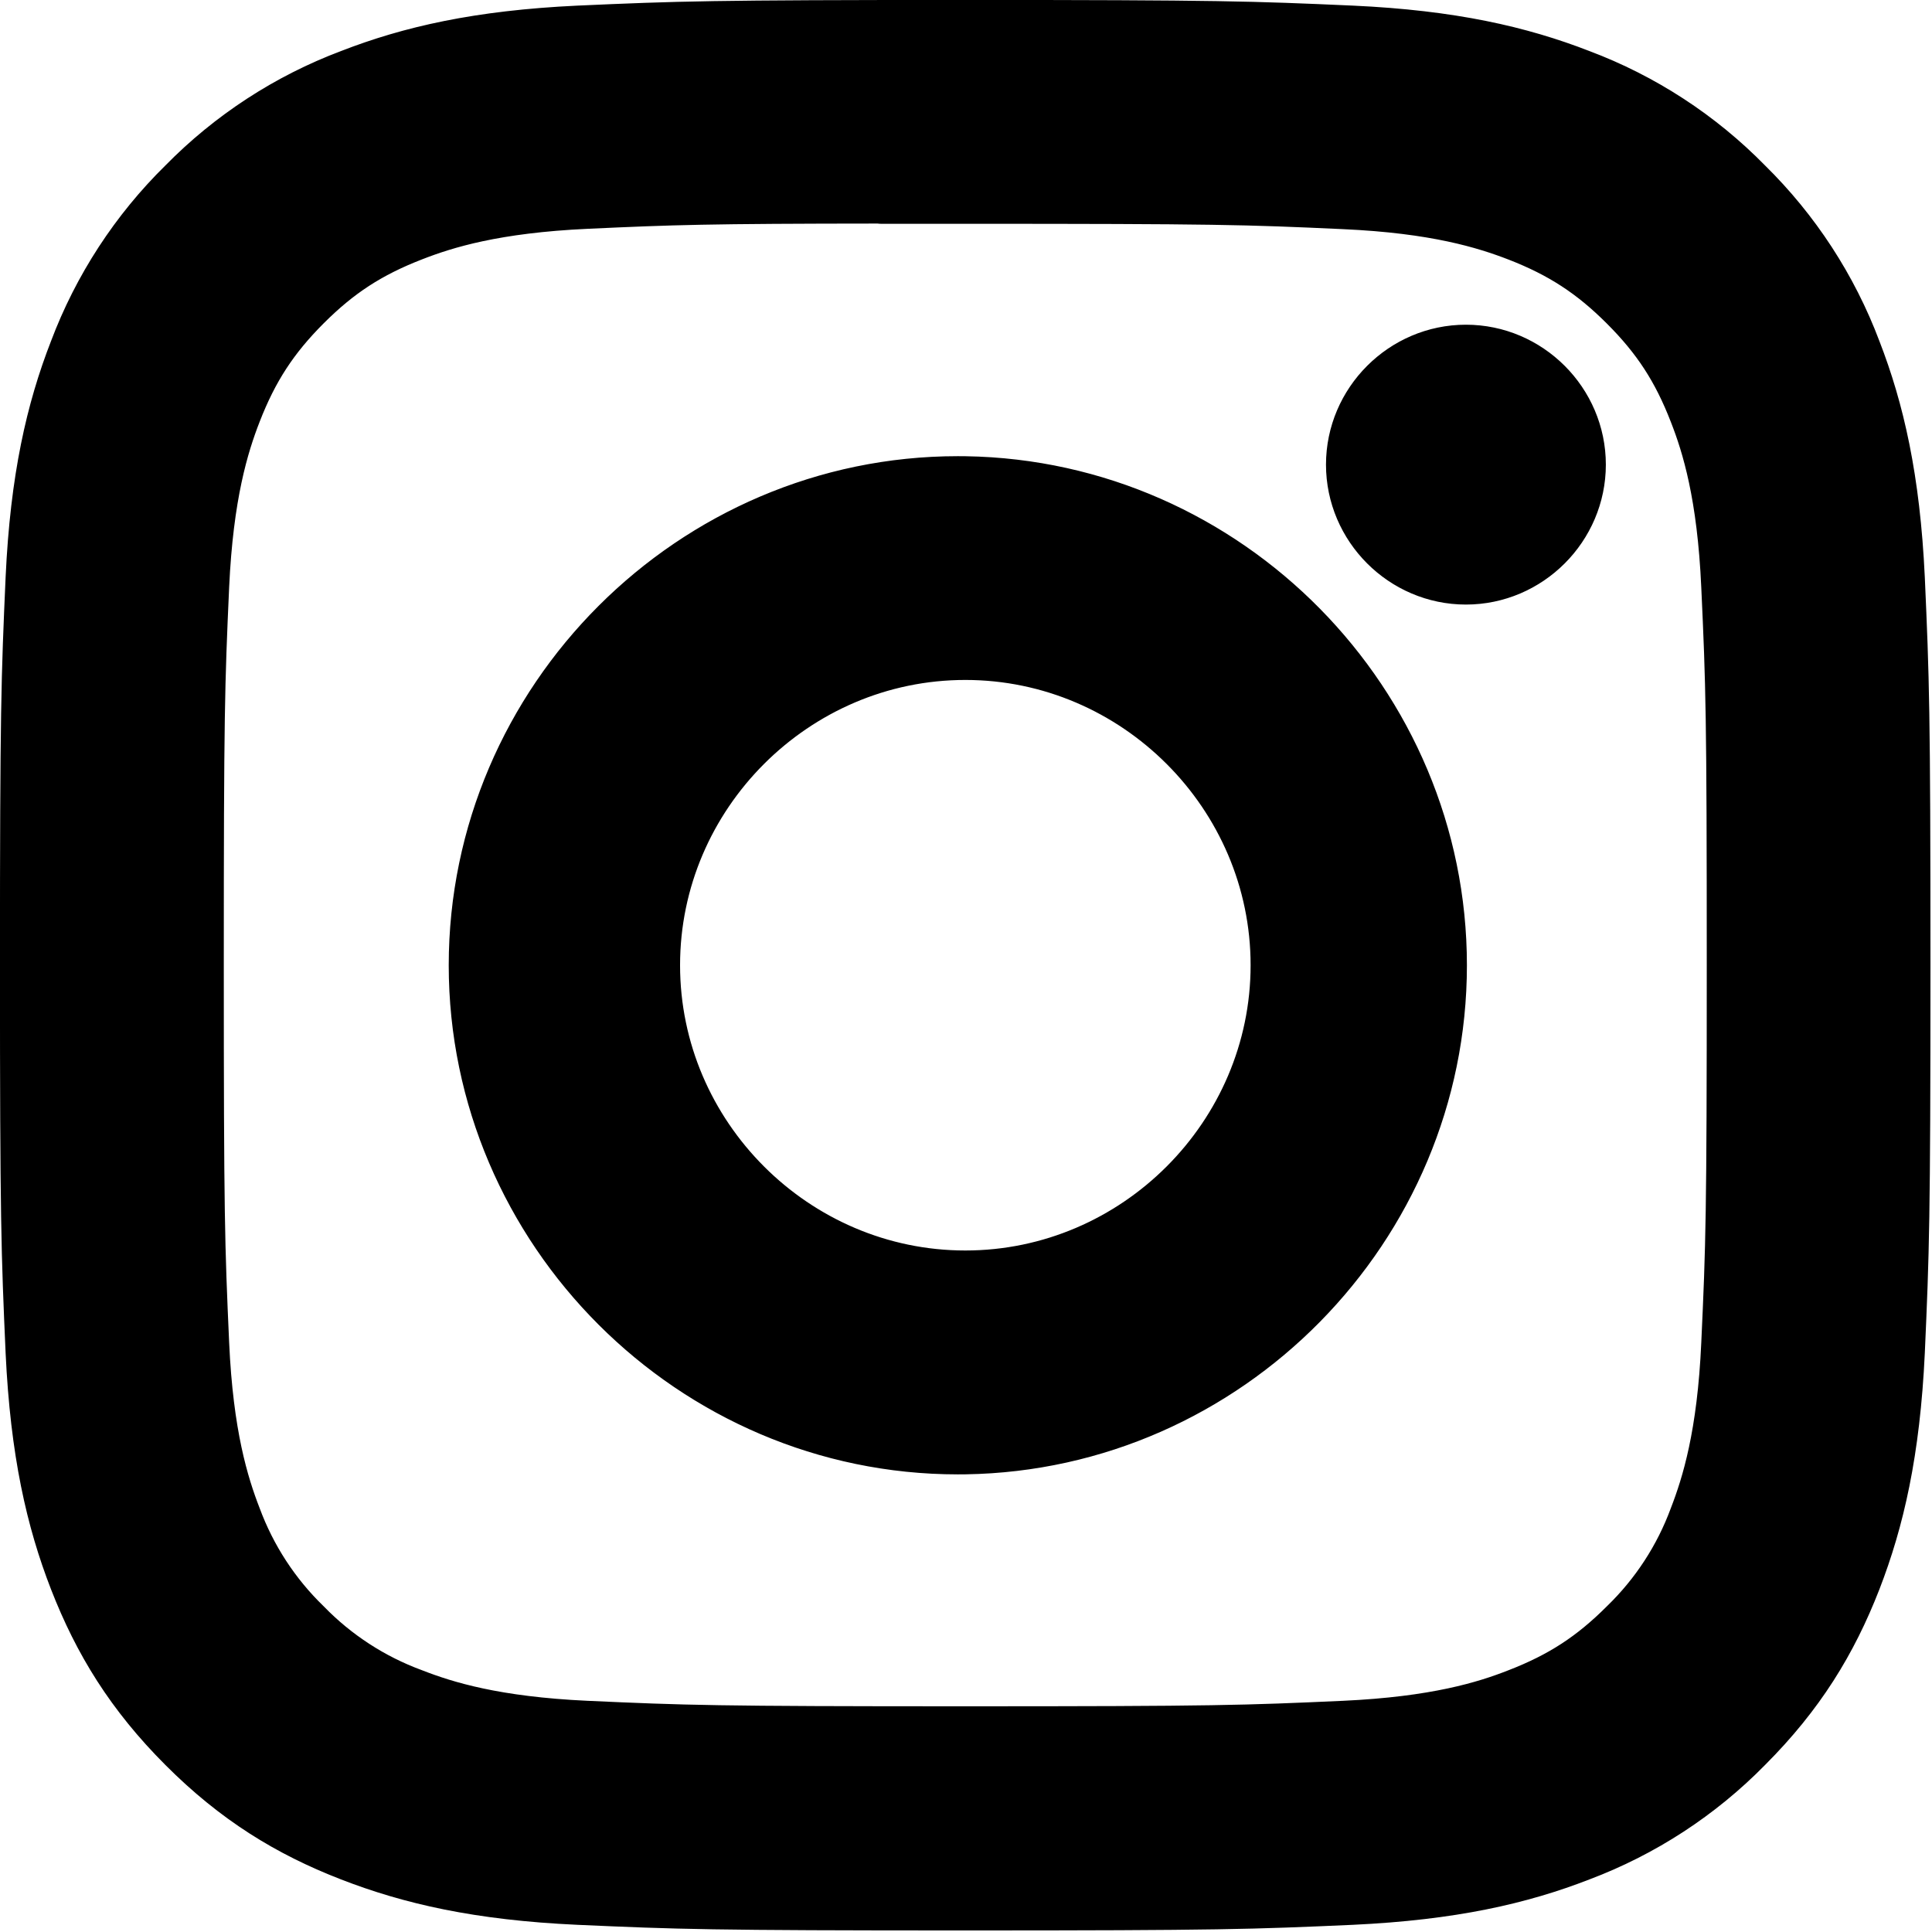
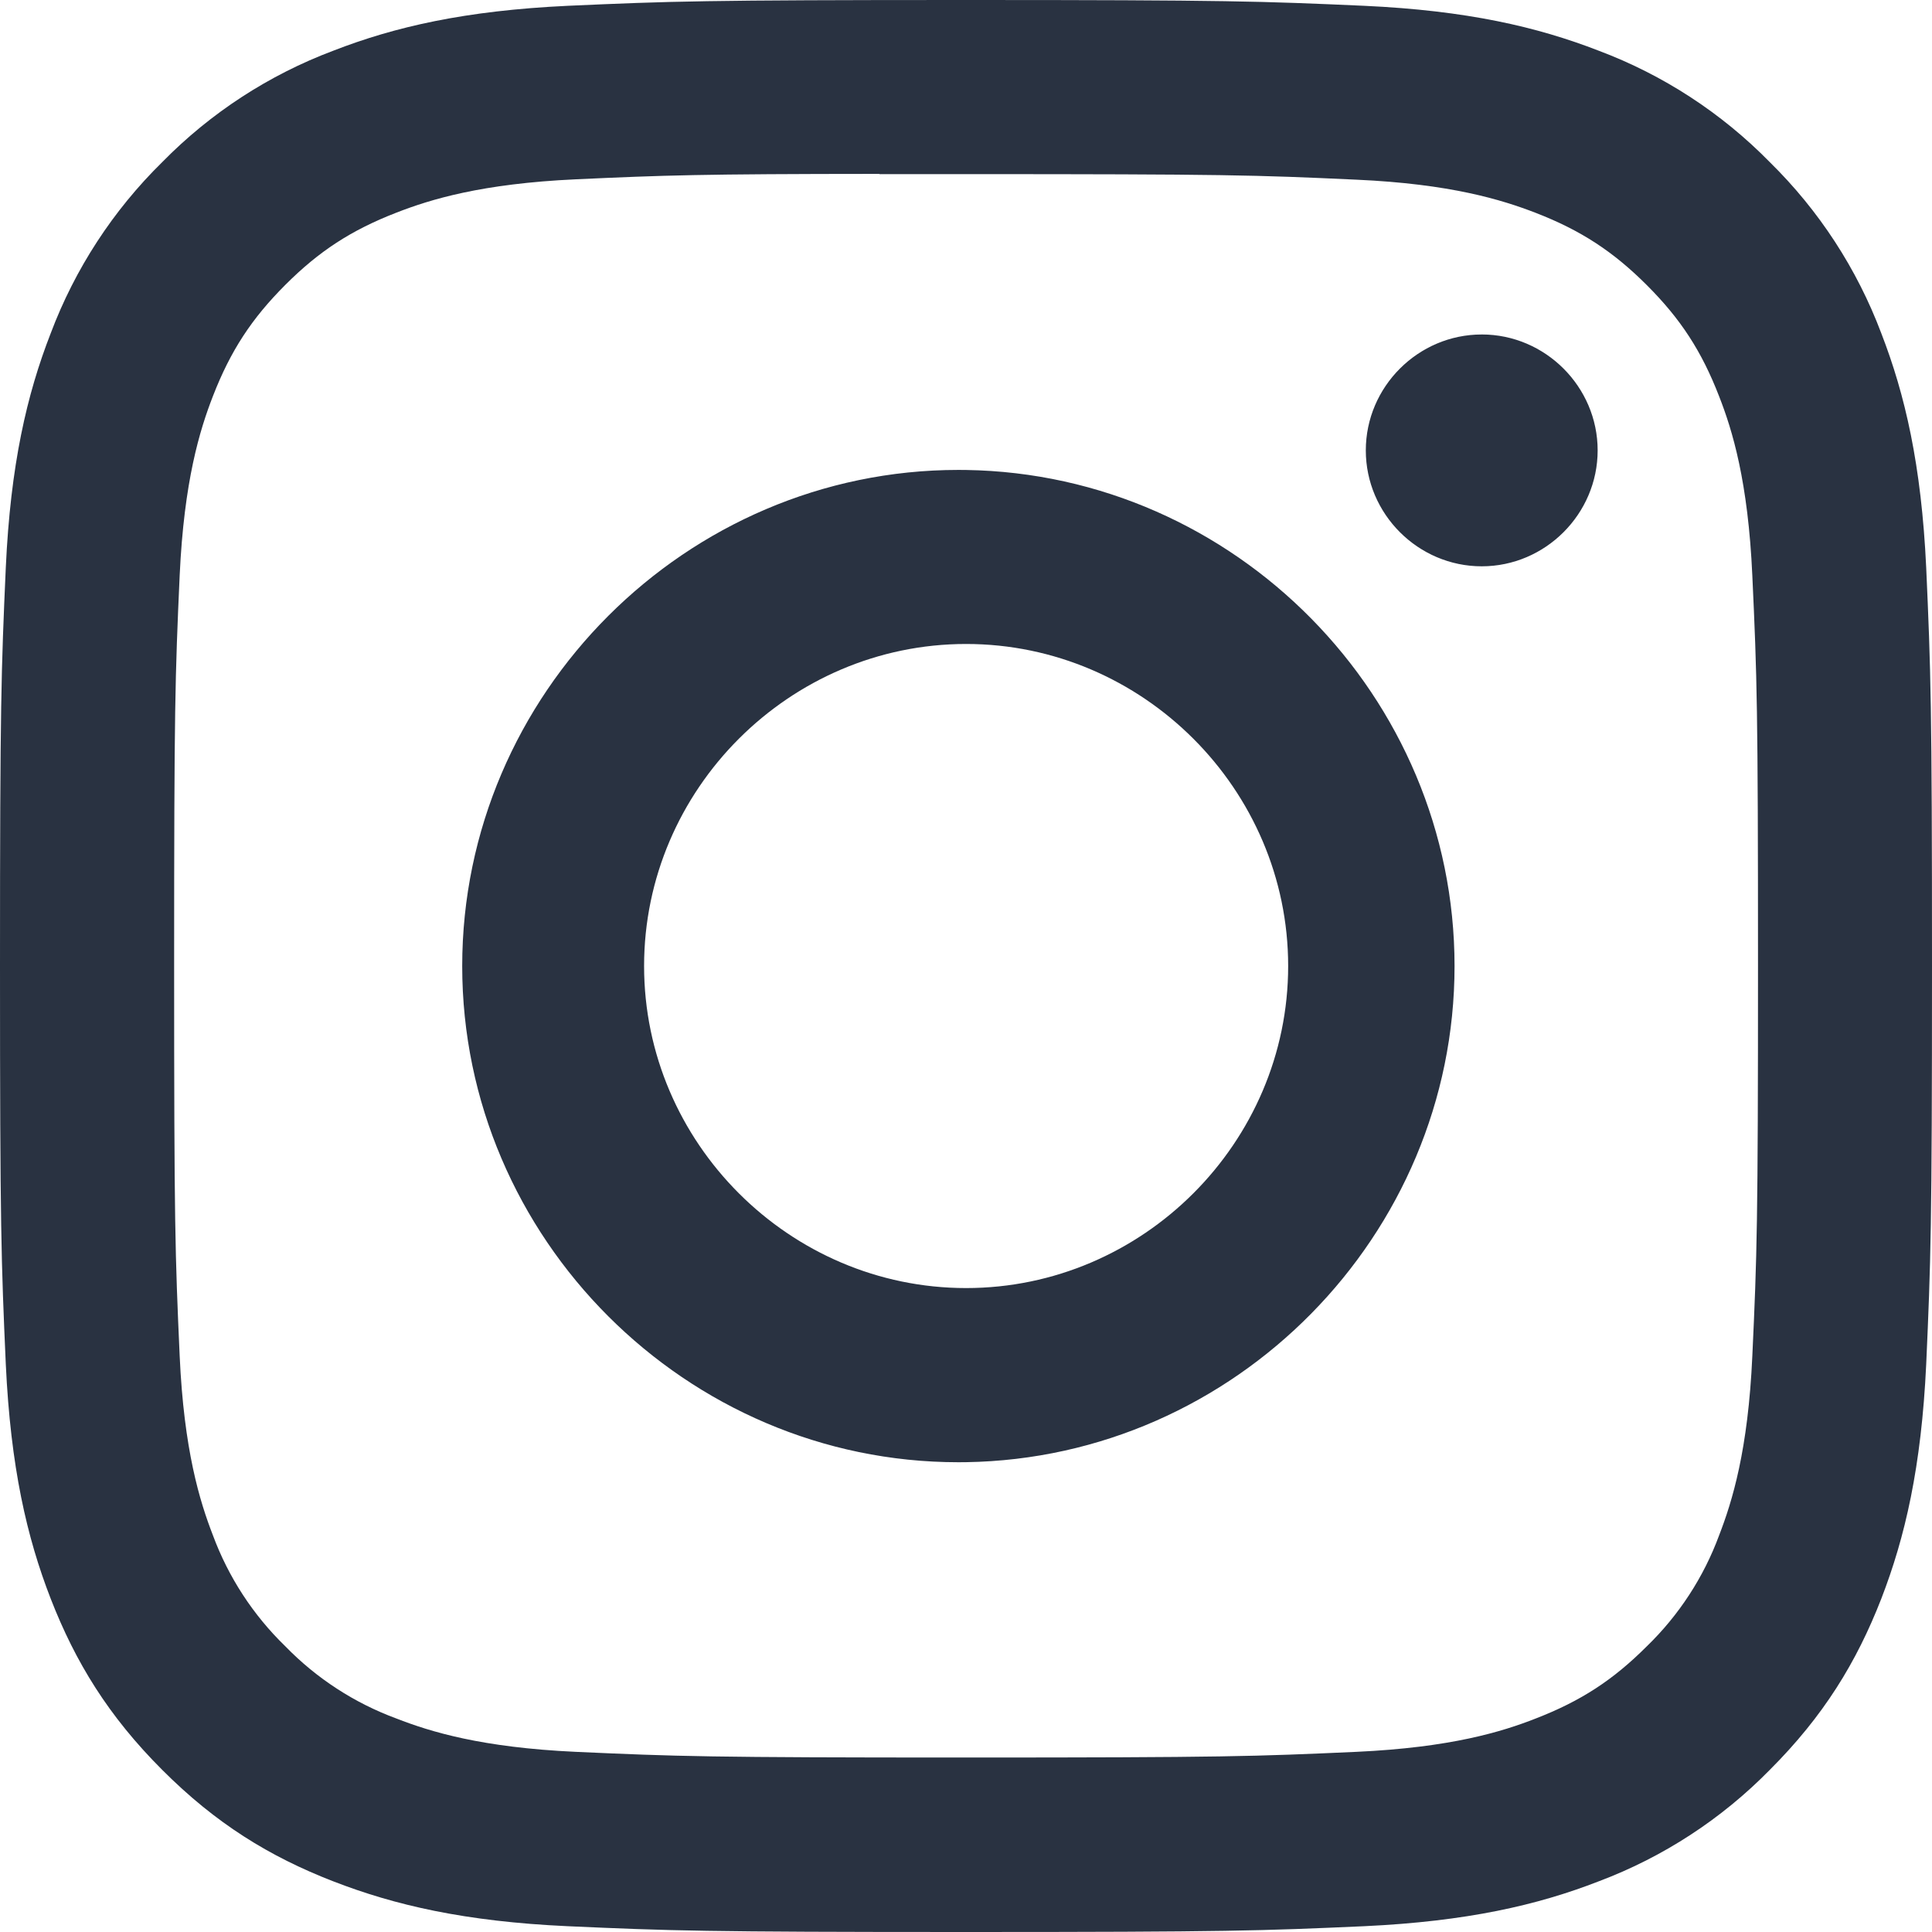
- <svg xmlns="http://www.w3.org/2000/svg" width="100%" height="100%" viewBox="0 0 103 103" version="1.1" xml:space="preserve" style="fill-rule:evenodd;clip-rule:evenodd;stroke-linejoin:round;stroke-miterlimit:2;">
-   <path d="M51.458,1.458c-13.568,0 -15.275,0.063 -20.606,0.3c-5.331,0.25 -8.962,1.088 -12.144,2.325c-3.336,1.255 -6.359,3.224 -8.856,5.769c-2.543,2.498 -4.512,5.52 -5.769,8.856c-1.237,3.175 -2.081,6.813 -2.325,12.125c-0.237,5.344 -0.3,7.044 -0.3,20.632c0,13.575 0.063,15.275 0.3,20.606c0.25,5.325 1.088,8.956 2.325,12.137c1.282,3.288 2.988,6.075 5.769,8.857c2.775,2.781 5.563,4.493 8.85,5.768c3.188,1.238 6.813,2.082 12.138,2.325c5.337,0.238 7.037,0.3 20.618,0.3c13.582,0 15.275,-0.062 20.613,-0.3c5.319,-0.25 8.962,-1.087 12.144,-2.325c3.334,-1.255 6.355,-3.224 8.85,-5.768c2.781,-2.782 4.487,-5.569 5.768,-8.857c1.232,-3.181 2.075,-6.812 2.325,-12.137c0.238,-5.331 0.3,-7.031 0.3,-20.613c0,-13.581 -0.062,-15.281 -0.3,-20.618c-0.25,-5.319 -1.093,-8.957 -2.325,-12.132c-1.256,-3.336 -3.225,-6.358 -5.768,-8.856c-2.496,-2.546 -5.519,-4.515 -8.857,-5.769c-3.187,-1.237 -6.825,-2.081 -12.143,-2.325c-5.338,-0.237 -7.032,-0.3 -20.619,-0.3l0.019,0l-0.007,0Zm-4.481,9.013l4.488,-0c13.35,-0 14.931,0.044 20.2,0.287c4.875,0.219 7.525,1.038 9.287,1.719c2.331,0.906 4,1.994 5.75,3.744c1.75,1.75 2.831,3.412 3.738,5.75c0.687,1.756 1.5,4.406 1.718,9.281c0.244,5.269 0.294,6.85 0.294,20.194c0,13.344 -0.05,14.931 -0.294,20.2c-0.218,4.875 -1.037,7.519 -1.718,9.281c-0.802,2.171 -2.082,4.134 -3.744,5.744c-1.75,1.75 -3.413,2.831 -5.75,3.737c-1.75,0.688 -4.4,1.5 -9.281,1.725c-5.269,0.238 -6.85,0.294 -20.2,0.294c-13.35,0 -14.938,-0.056 -20.207,-0.294c-4.875,-0.225 -7.518,-1.037 -9.281,-1.725c-2.172,-0.8 -4.137,-2.077 -5.75,-3.737c-1.664,-1.612 -2.945,-3.577 -3.75,-5.75c-0.681,-1.756 -1.5,-4.406 -1.719,-9.281c-0.237,-5.269 -0.287,-6.85 -0.287,-20.207c-0,-13.35 0.05,-14.925 0.287,-20.193c0.225,-4.875 1.038,-7.525 1.725,-9.288c0.907,-2.331 1.994,-4 3.744,-5.75c1.75,-1.75 3.413,-2.831 5.75,-3.737c1.763,-0.688 4.406,-1.5 9.281,-1.725c4.613,-0.213 6.4,-0.275 15.719,-0.282l0,0.013Zm31.175,8.3c-3.291,-0 -6,2.708 -6,6c0,3.291 2.709,6 6,6c3.292,-0 6,-2.709 6,-6c0,-3.292 -2.708,-6 -6,-6Zm-26.687,7.012c-0.134,-0.002 -0.267,-0.003 -0.401,-0.003c-14.088,0 -25.681,11.593 -25.681,25.681c-0,14.089 11.593,25.682 25.681,25.682c0.134,-0 0.267,-0.001 0.401,-0.003c13.935,-0.218 25.28,-11.742 25.28,-25.679c0,-13.937 -11.345,-25.46 -25.28,-25.678Zm-0,9.007c9.144,-0 16.668,7.524 16.668,16.668c0,9.145 -7.524,16.669 -16.668,16.669c-9.145,0 -16.669,-7.524 -16.669,-16.669c-0,-9.144 7.524,-16.668 16.669,-16.668Z" style="fill-rule:nonzero;stroke:#000;stroke-width:2.92px;" />
+ <svg xmlns="http://www.w3.org/2000/svg" width="100%" height="100%" viewBox="0 0 100 100" version="1.1" xml:space="preserve" style="fill-rule:evenodd;clip-rule:evenodd;stroke-linejoin:round;stroke-miterlimit:2;">
+   <path d="M50,0c-13.569,0 -15.275,0.063 -20.606,0.3c-5.331,0.25 -8.963,1.088 -12.144,2.325c-3.337,1.255 -6.36,3.224 -8.856,5.769c-2.543,2.498 -4.512,5.52 -5.769,8.856c-1.238,3.175 -2.081,6.813 -2.325,12.125c-0.237,5.344 -0.3,7.044 -0.3,20.631c0,13.575 0.063,15.275 0.3,20.607c0.25,5.325 1.088,8.956 2.325,12.137c1.281,3.288 2.987,6.075 5.769,8.856c2.775,2.782 5.562,4.494 8.85,5.769c3.187,1.238 6.812,2.081 12.137,2.325c5.338,0.238 7.038,0.3 20.619,0.3c13.581,0 15.275,-0.062 20.612,-0.3c5.319,-0.25 8.963,-1.087 12.144,-2.325c3.335,-1.256 6.355,-3.225 8.85,-5.769c2.782,-2.781 4.488,-5.568 5.769,-8.856c1.231,-3.181 2.075,-6.812 2.325,-12.137c0.237,-5.332 0.3,-7.032 0.3,-20.613c0,-13.581 -0.063,-15.281 -0.3,-20.619c-0.25,-5.318 -1.094,-8.956 -2.325,-12.131c-1.257,-3.336 -3.225,-6.358 -5.769,-8.856c-2.496,-2.546 -5.519,-4.515 -8.856,-5.769c-3.188,-1.237 -6.825,-2.081 -12.144,-2.325c-5.337,-0.237 -7.031,-0.3 -20.618,-0.3l0.018,0l-0.006,0Zm-4.481,9.013l4.487,-0c13.35,-0 14.932,0.043 20.2,0.287c4.875,0.219 7.525,1.038 9.288,1.719c2.331,0.906 4,1.994 5.75,3.744c1.75,1.75 2.831,3.412 3.737,5.75c0.688,1.756 1.5,4.406 1.719,9.281c0.244,5.269 0.294,6.85 0.294,20.194c-0,13.343 -0.05,14.931 -0.294,20.2c-0.219,4.875 -1.037,7.518 -1.719,9.281c-0.801,2.171 -2.081,4.134 -3.743,5.744c-1.75,1.75 -3.413,2.831 -5.75,3.737c-1.75,0.688 -4.4,1.5 -9.282,1.725c-5.268,0.238 -6.85,0.294 -20.2,0.294c-13.35,-0 -14.937,-0.056 -20.206,-0.294c-4.875,-0.225 -7.519,-1.037 -9.281,-1.725c-2.172,-0.8 -4.137,-2.078 -5.75,-3.737c-1.664,-1.613 -2.946,-3.578 -3.75,-5.75c-0.681,-1.757 -1.5,-4.407 -1.719,-9.282c-0.237,-5.268 -0.287,-6.85 -0.287,-20.206c-0,-13.35 0.05,-14.925 0.287,-20.194c0.225,-4.875 1.038,-7.525 1.725,-9.287c0.906,-2.331 1.994,-4 3.744,-5.75c1.75,-1.75 3.412,-2.831 5.75,-3.738c1.762,-0.687 4.406,-1.5 9.281,-1.725c4.613,-0.212 6.4,-0.275 15.719,-0.281l-0,0.013Zm31.175,8.3c-3.292,-0.001 -6,2.708 -6,5.999c-0,3.292 2.708,6 6,6c3.291,0 6,-2.708 6,-6c-0,-3.291 -2.709,-6 -6,-6Zm-26.688,7.013c-0.133,-0.002 -0.267,-0.003 -0.4,-0.003c-14.089,-0 -25.682,11.593 -25.682,25.681c0,14.088 11.593,25.681 25.682,25.681c0.133,0 0.267,-0.001 0.4,-0.003c13.936,-0.217 25.281,-11.741 25.281,-25.678c-0,-13.937 -11.345,-25.461 -25.281,-25.678Zm0,9.006c9.144,0 16.669,7.525 16.669,16.669c0,9.144 -7.525,16.669 -16.669,16.669c-9.144,-0 -16.668,-7.525 -16.668,-16.669c-0,-9.144 7.524,-16.669 16.668,-16.669Z" style="fill:#293241;fill-rule:nonzero;" />
</svg>
